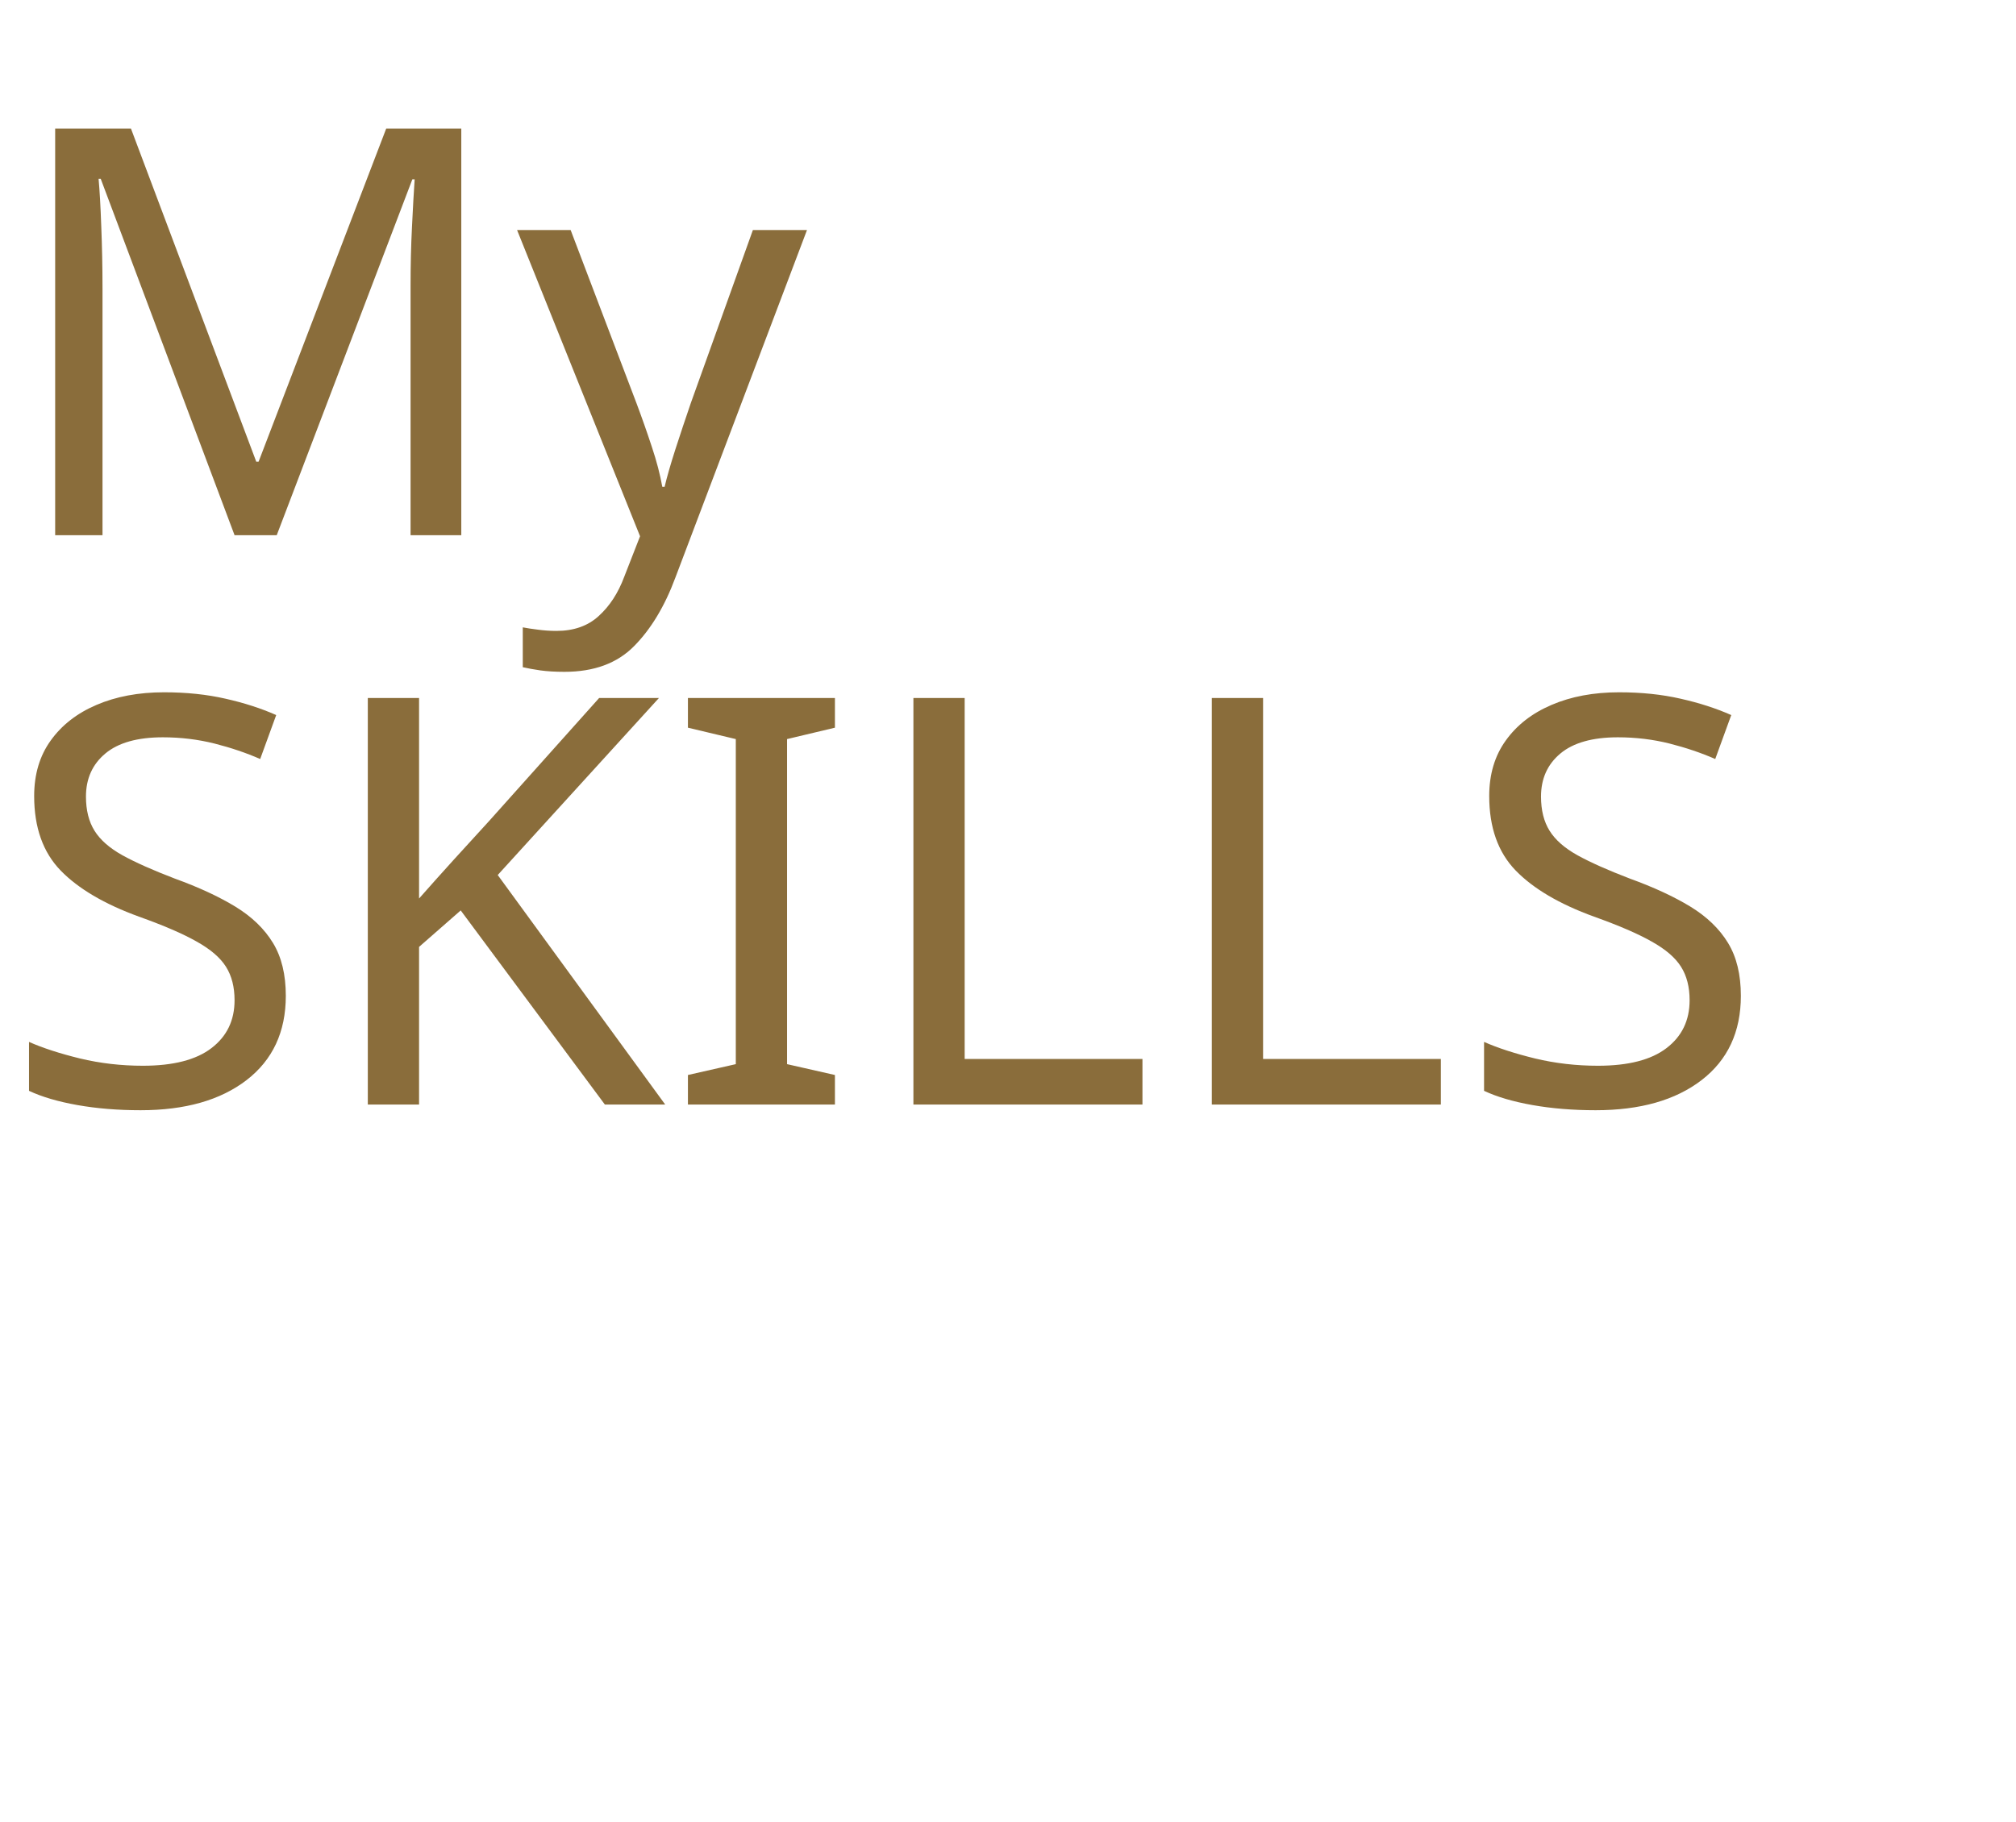
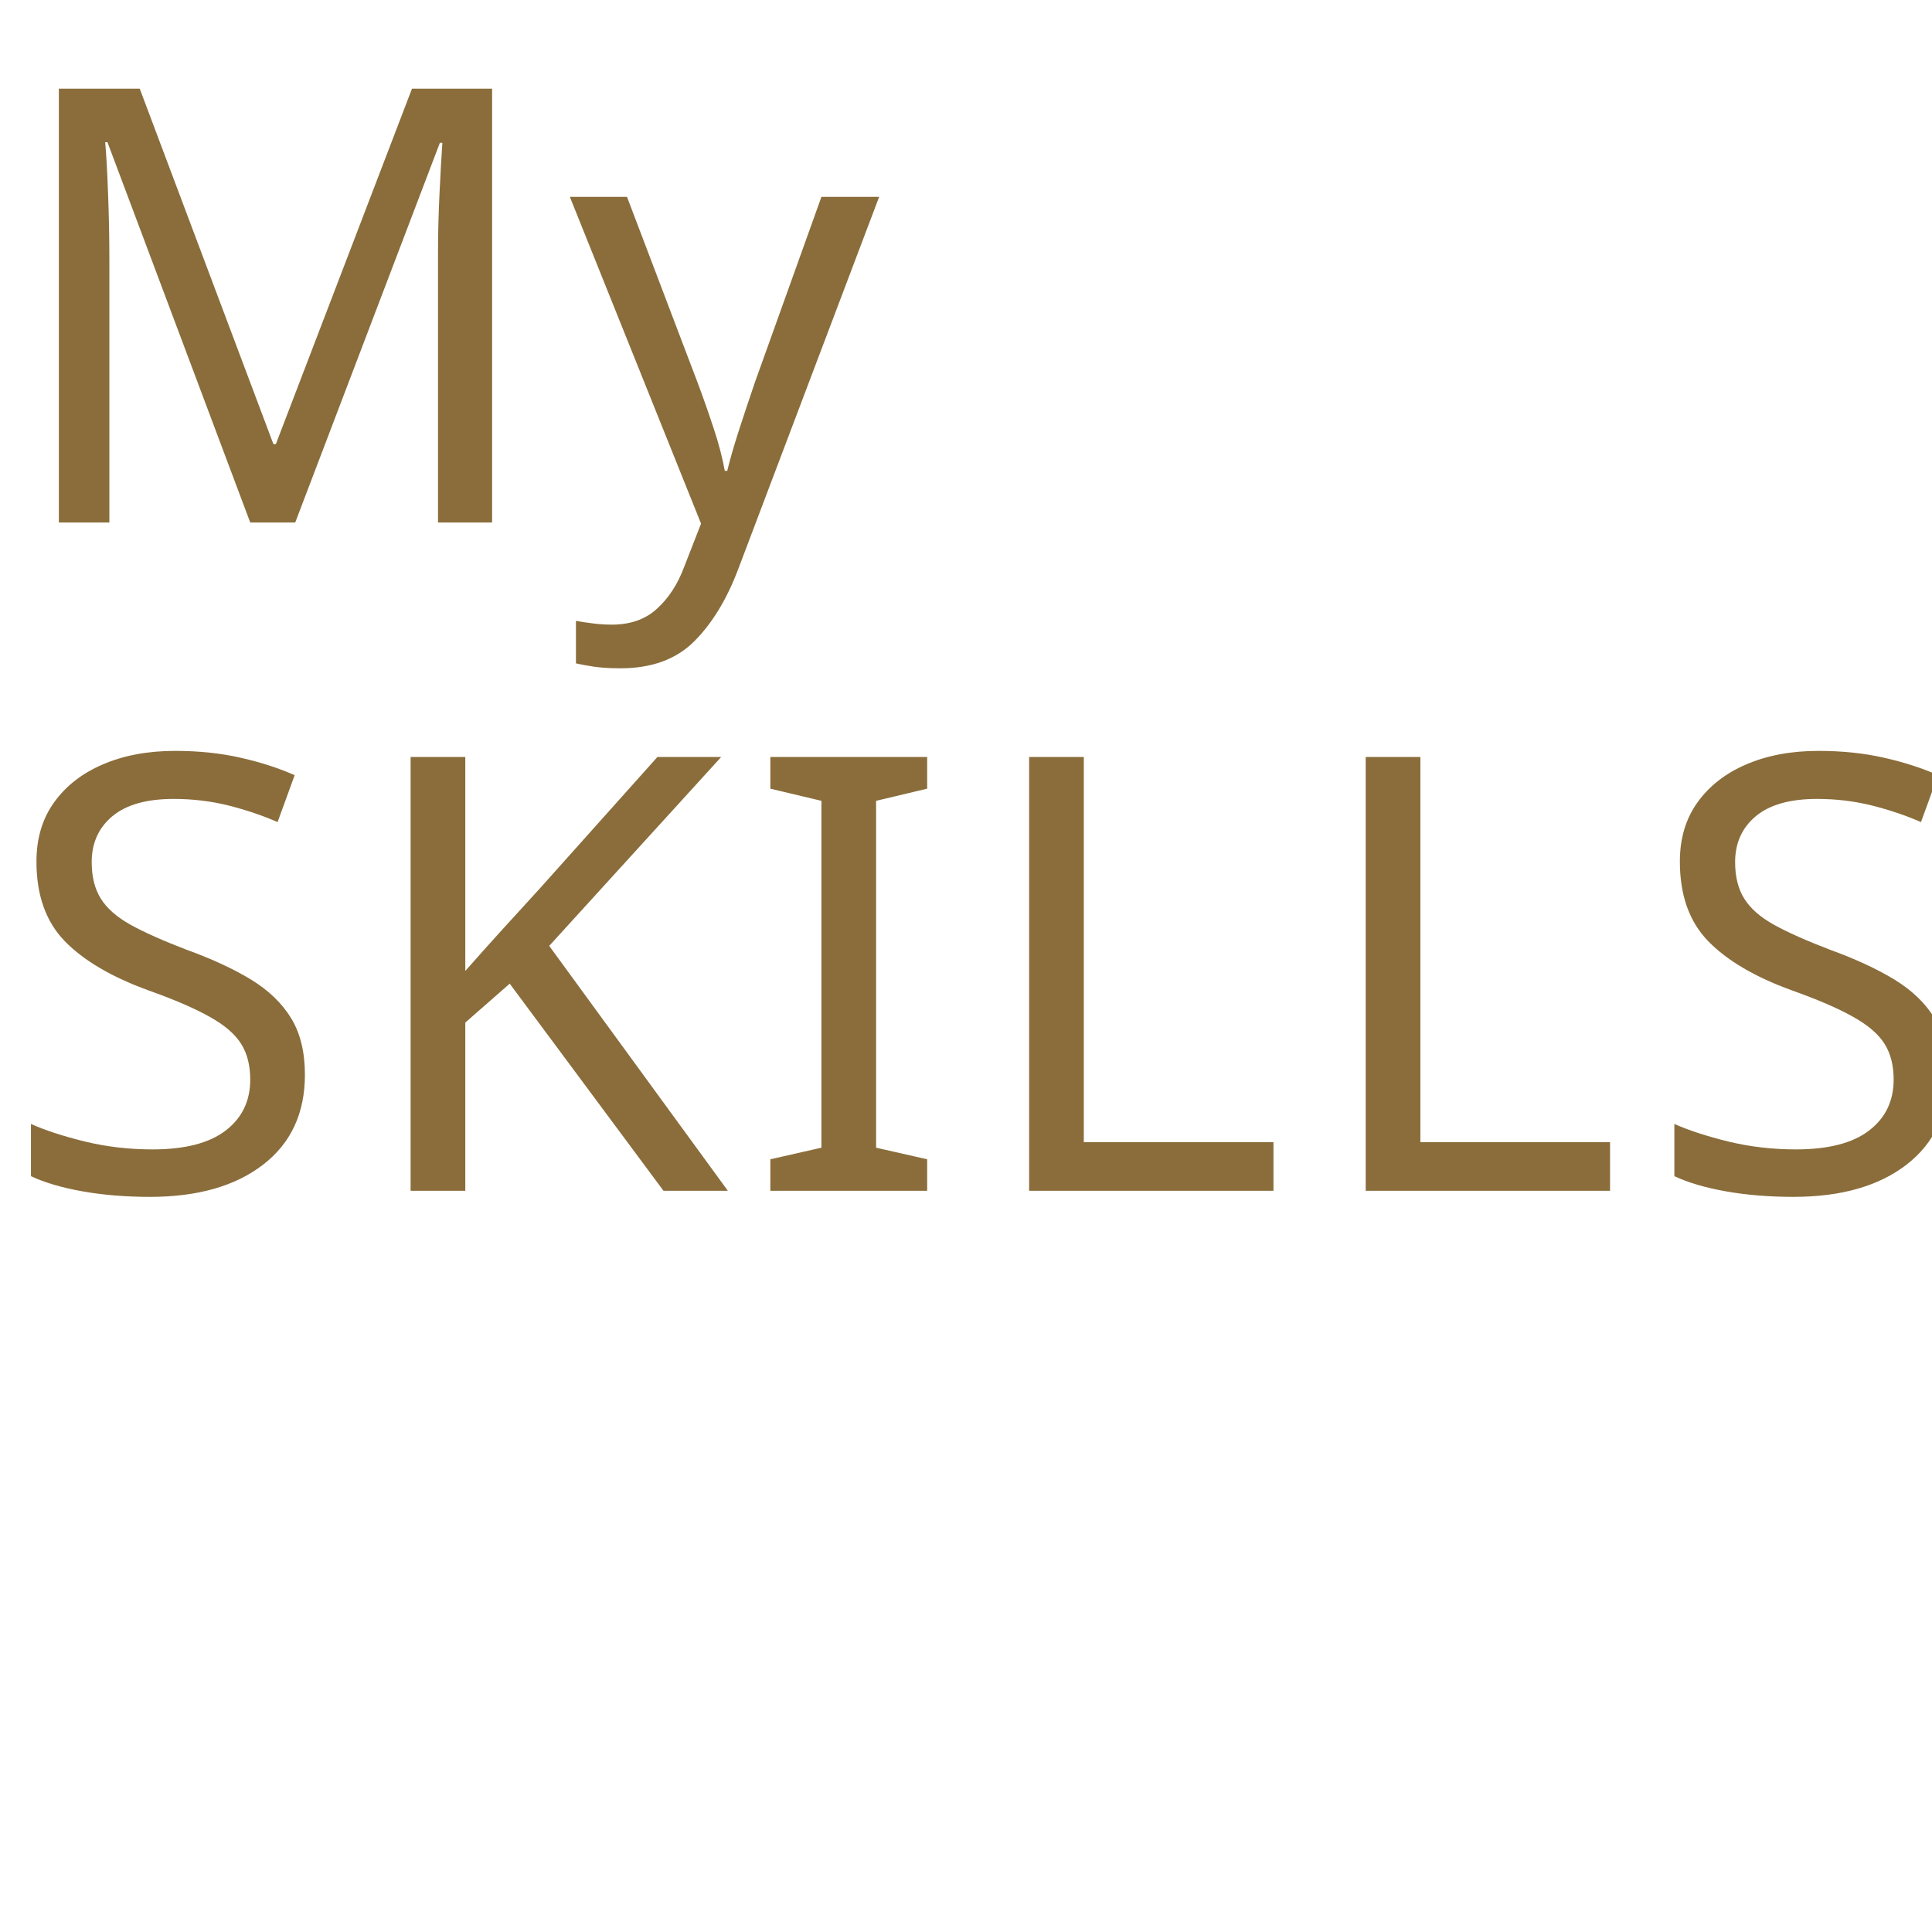
- <svg xmlns="http://www.w3.org/2000/svg" width="177" height="160" viewBox="0 0 177 160">
-   <text id="My_SKILLS_" data-name="My SKILLS " transform="translate(0 47)" fill="#8a6d3b" font-size="50" font-family="LazyPeople, Lazy People">
+ <svg xmlns="http://www.w3.org/2000/svg" width="159" height="159" viewBox="0 0 159 159">
+   <text id="My_SKILLS_" data-name="My SKILLS " transform="translate(0 43)" fill="#8a6d3b" font-size="50" font-family="BubbleGum" letter-spacing="0.03em">
    <tspan x="0" y="0">My</tspan>
-     <tspan x="0" y="50">SKILLS</tspan>
-     <tspan x="0" y="100" />
+     <tspan x="0" y="55">SKILLS</tspan>
+     <tspan x="0" y="110" />
  </text>
</svg>
